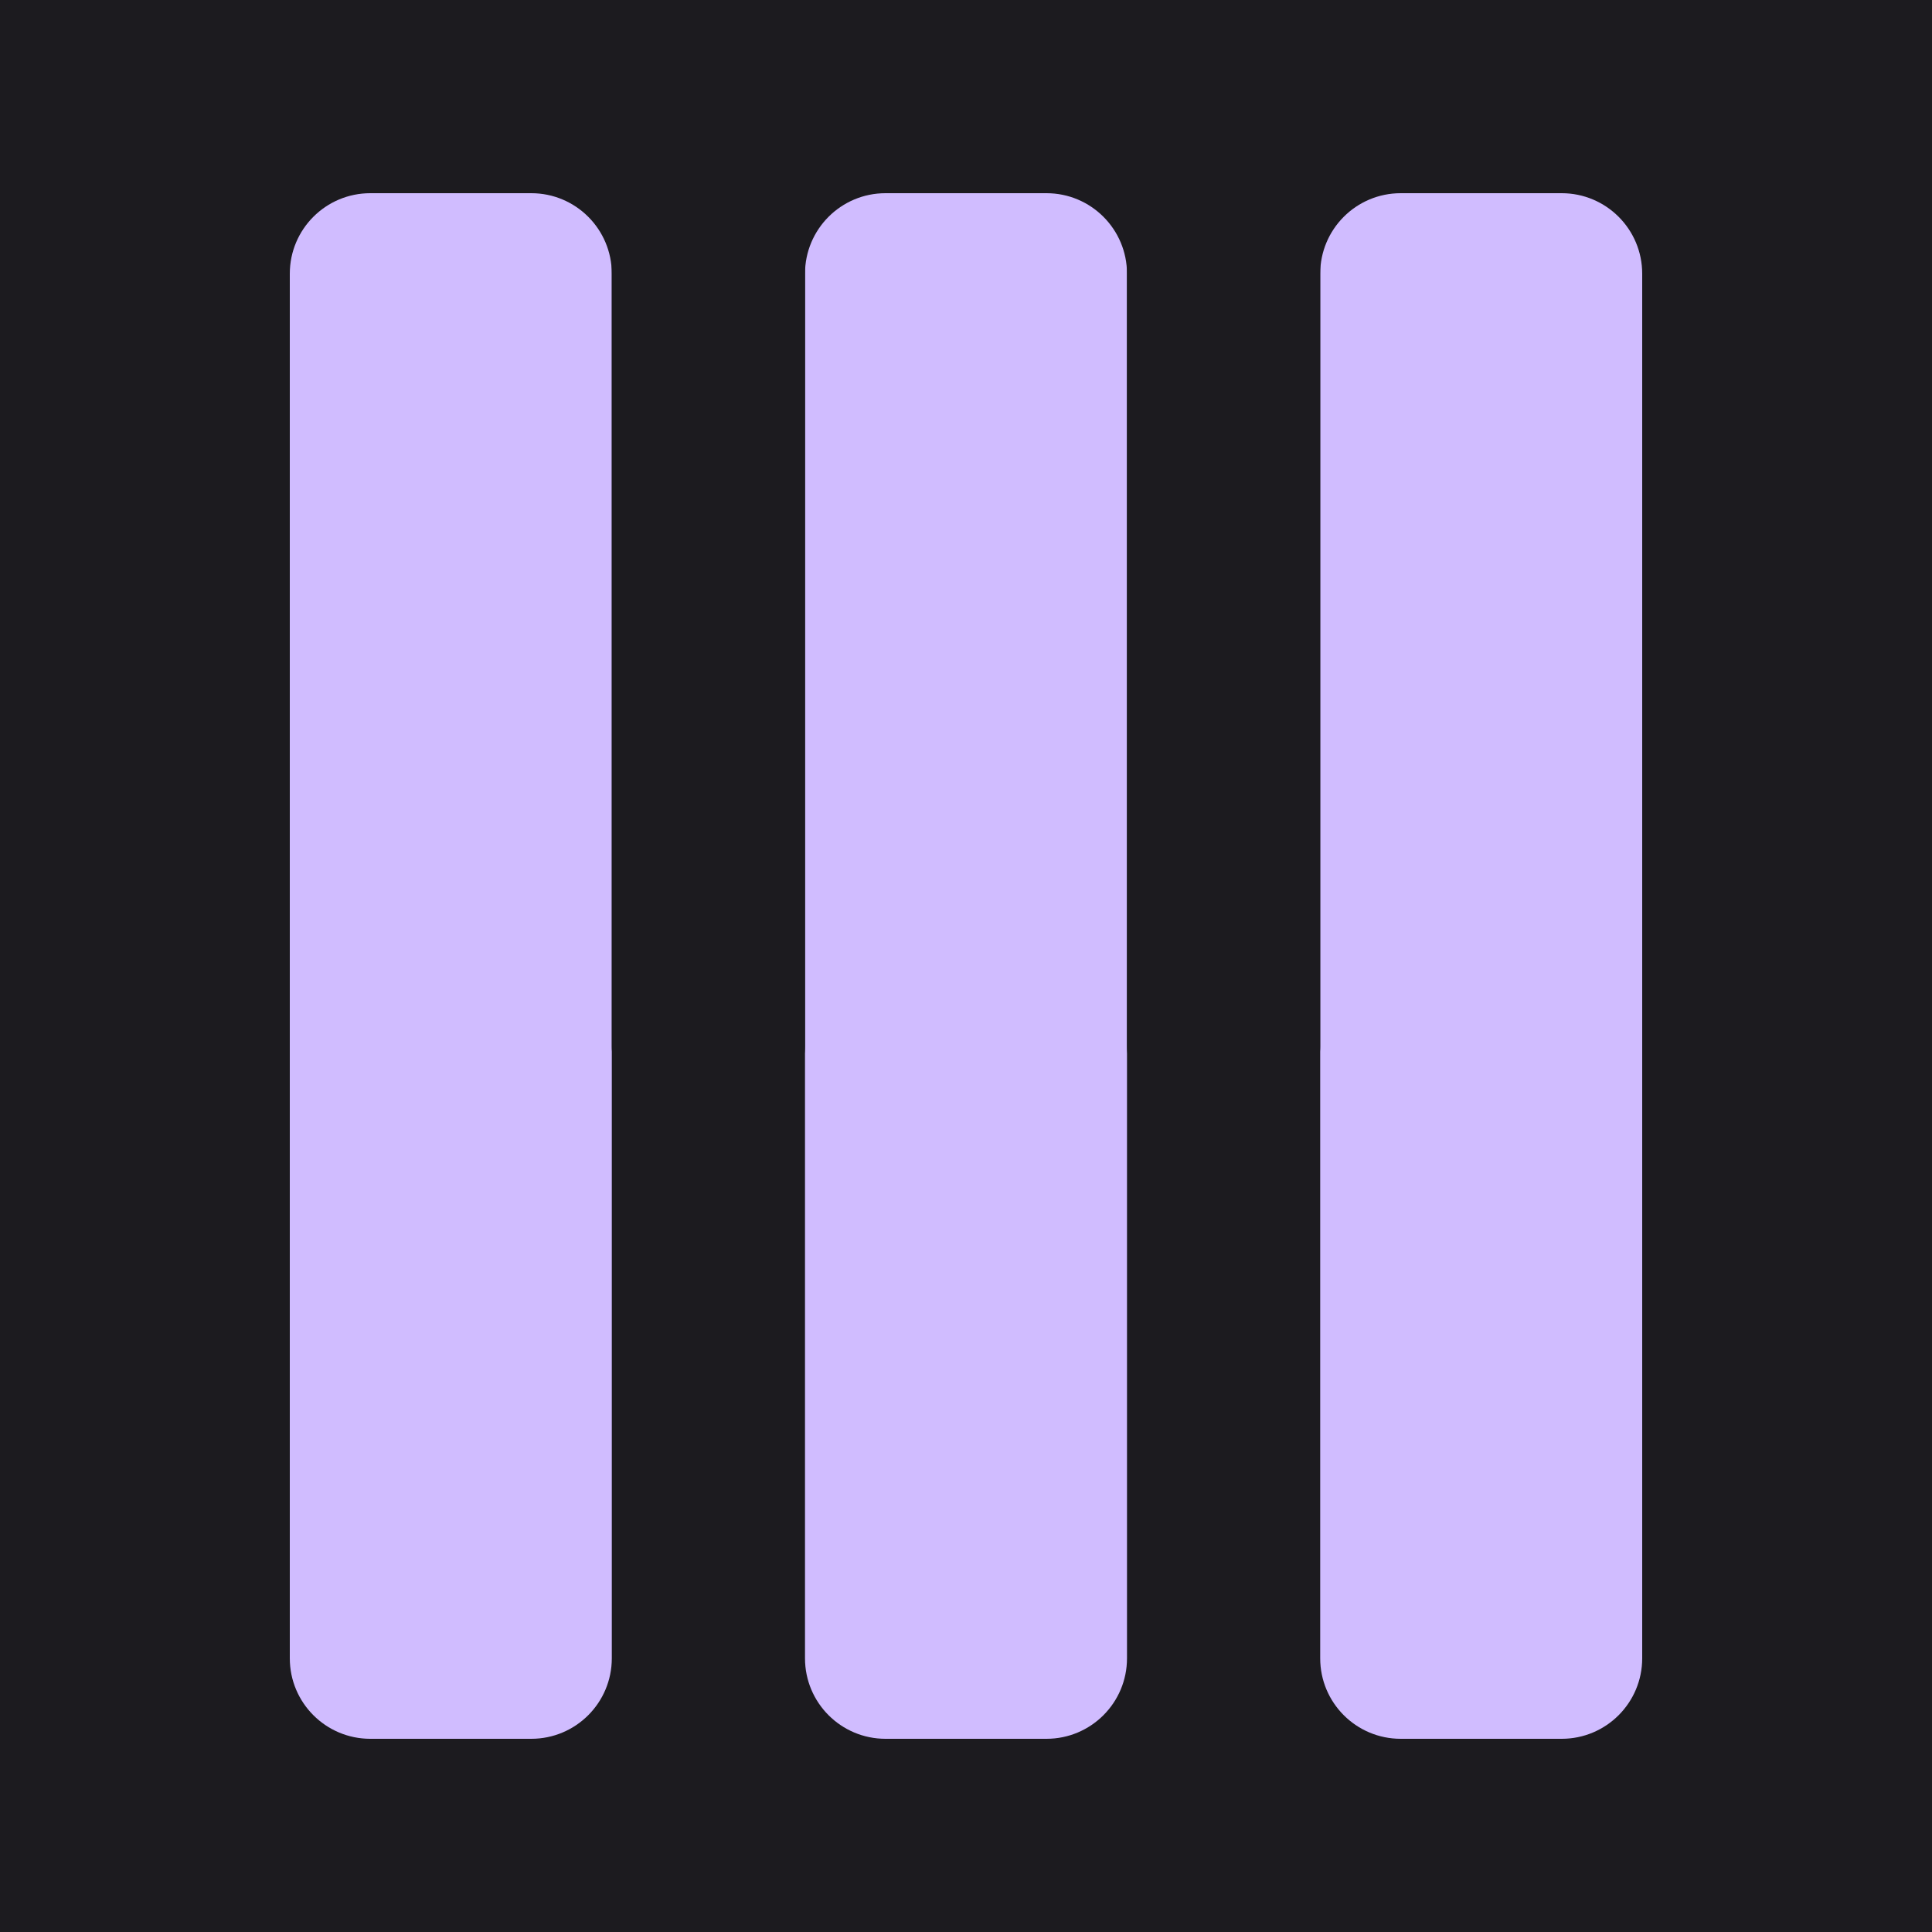
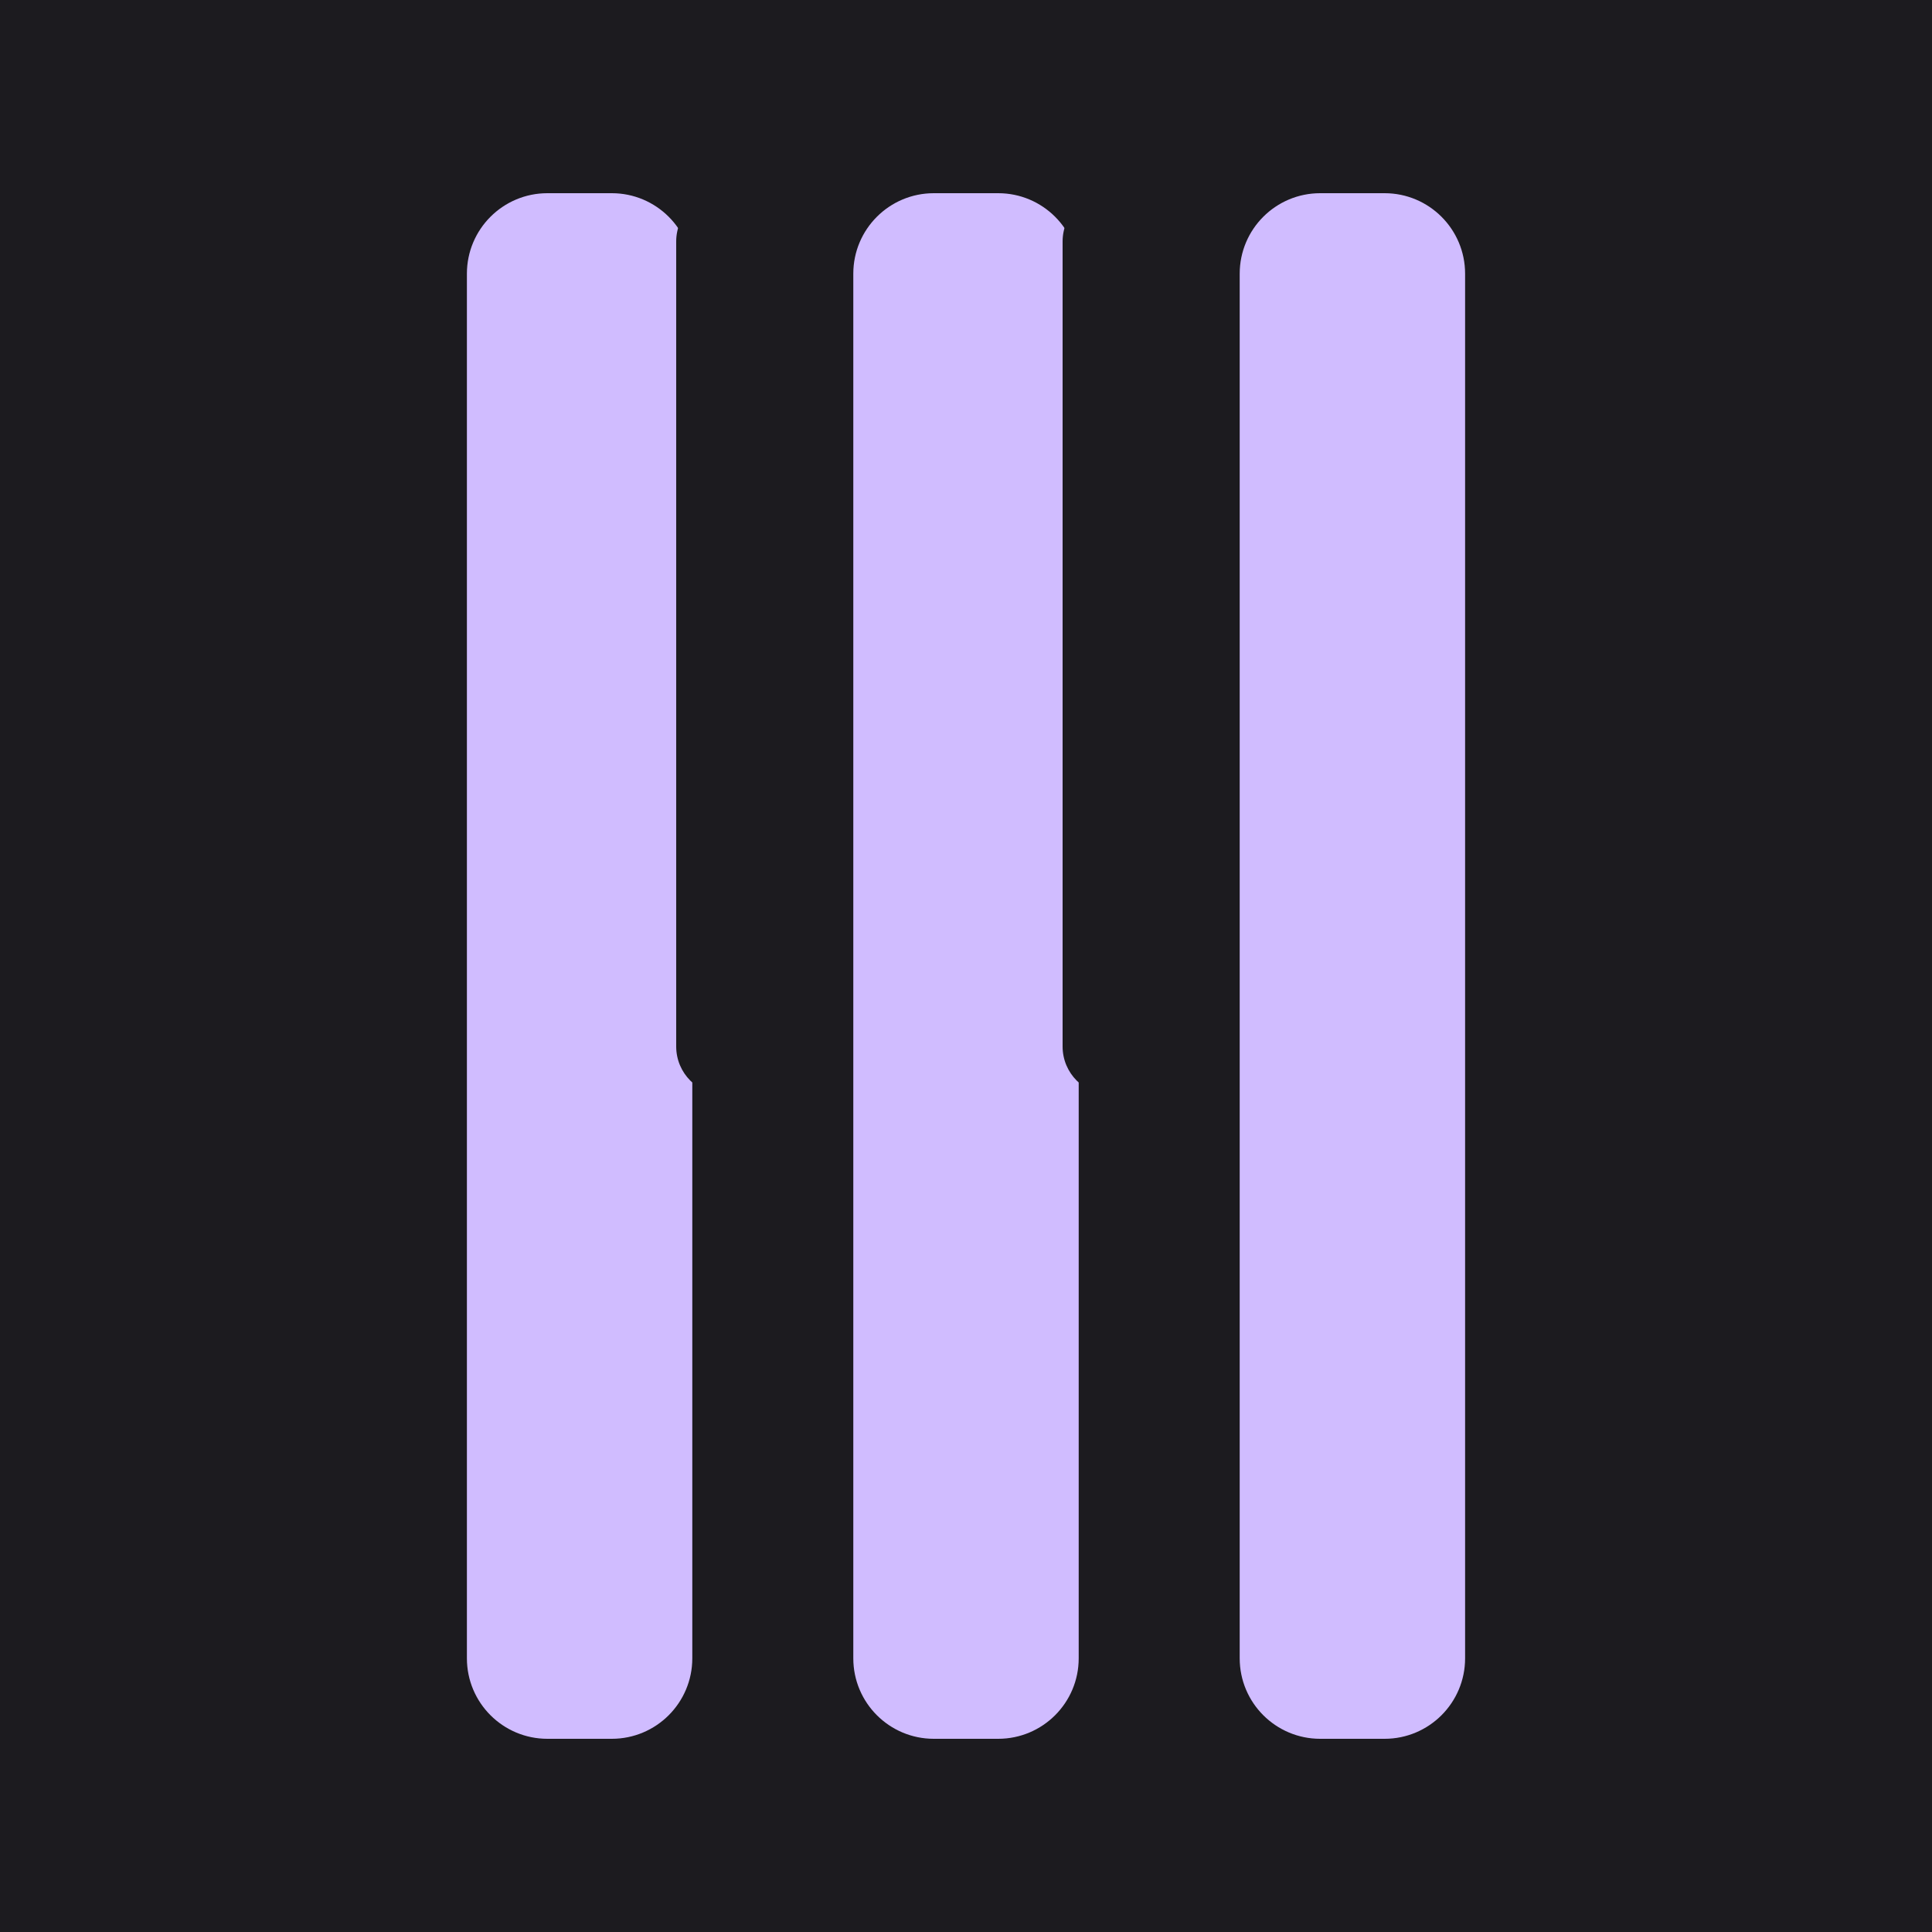
<svg xmlns="http://www.w3.org/2000/svg" viewBox="0 0 120 120" role="img" aria-label="Chordetect logo">
  <rect width="120" height="120" fill="#1C1B1F" />
  <g fill="#D0BCFF">
-     <rect x="18" y="12" width="20" height="96" rx="5" />
-     <rect x="50" y="12" width="20" height="96" rx="5" />
-     <rect x="82" y="12" width="20" height="96" rx="5" />
+     <rect x="29" y="12" width="14" height="96" rx="5" />
+     <rect x="53" y="12" width="14" height="96" rx="5" />
+     <rect x="77" y="12" width="14" height="96" rx="5" />
  </g>
  <g fill="#1C1B1F">
-     <rect x="38" y="12" width="12" height="56" rx="3" />
-     <rect x="70" y="12" width="12" height="56" rx="3" />
+     <rect x="42" y="12" width="10" height="56" rx="3" />
+     <rect x="66" y="12" width="10" height="56" rx="3" />
  </g>
</svg>
